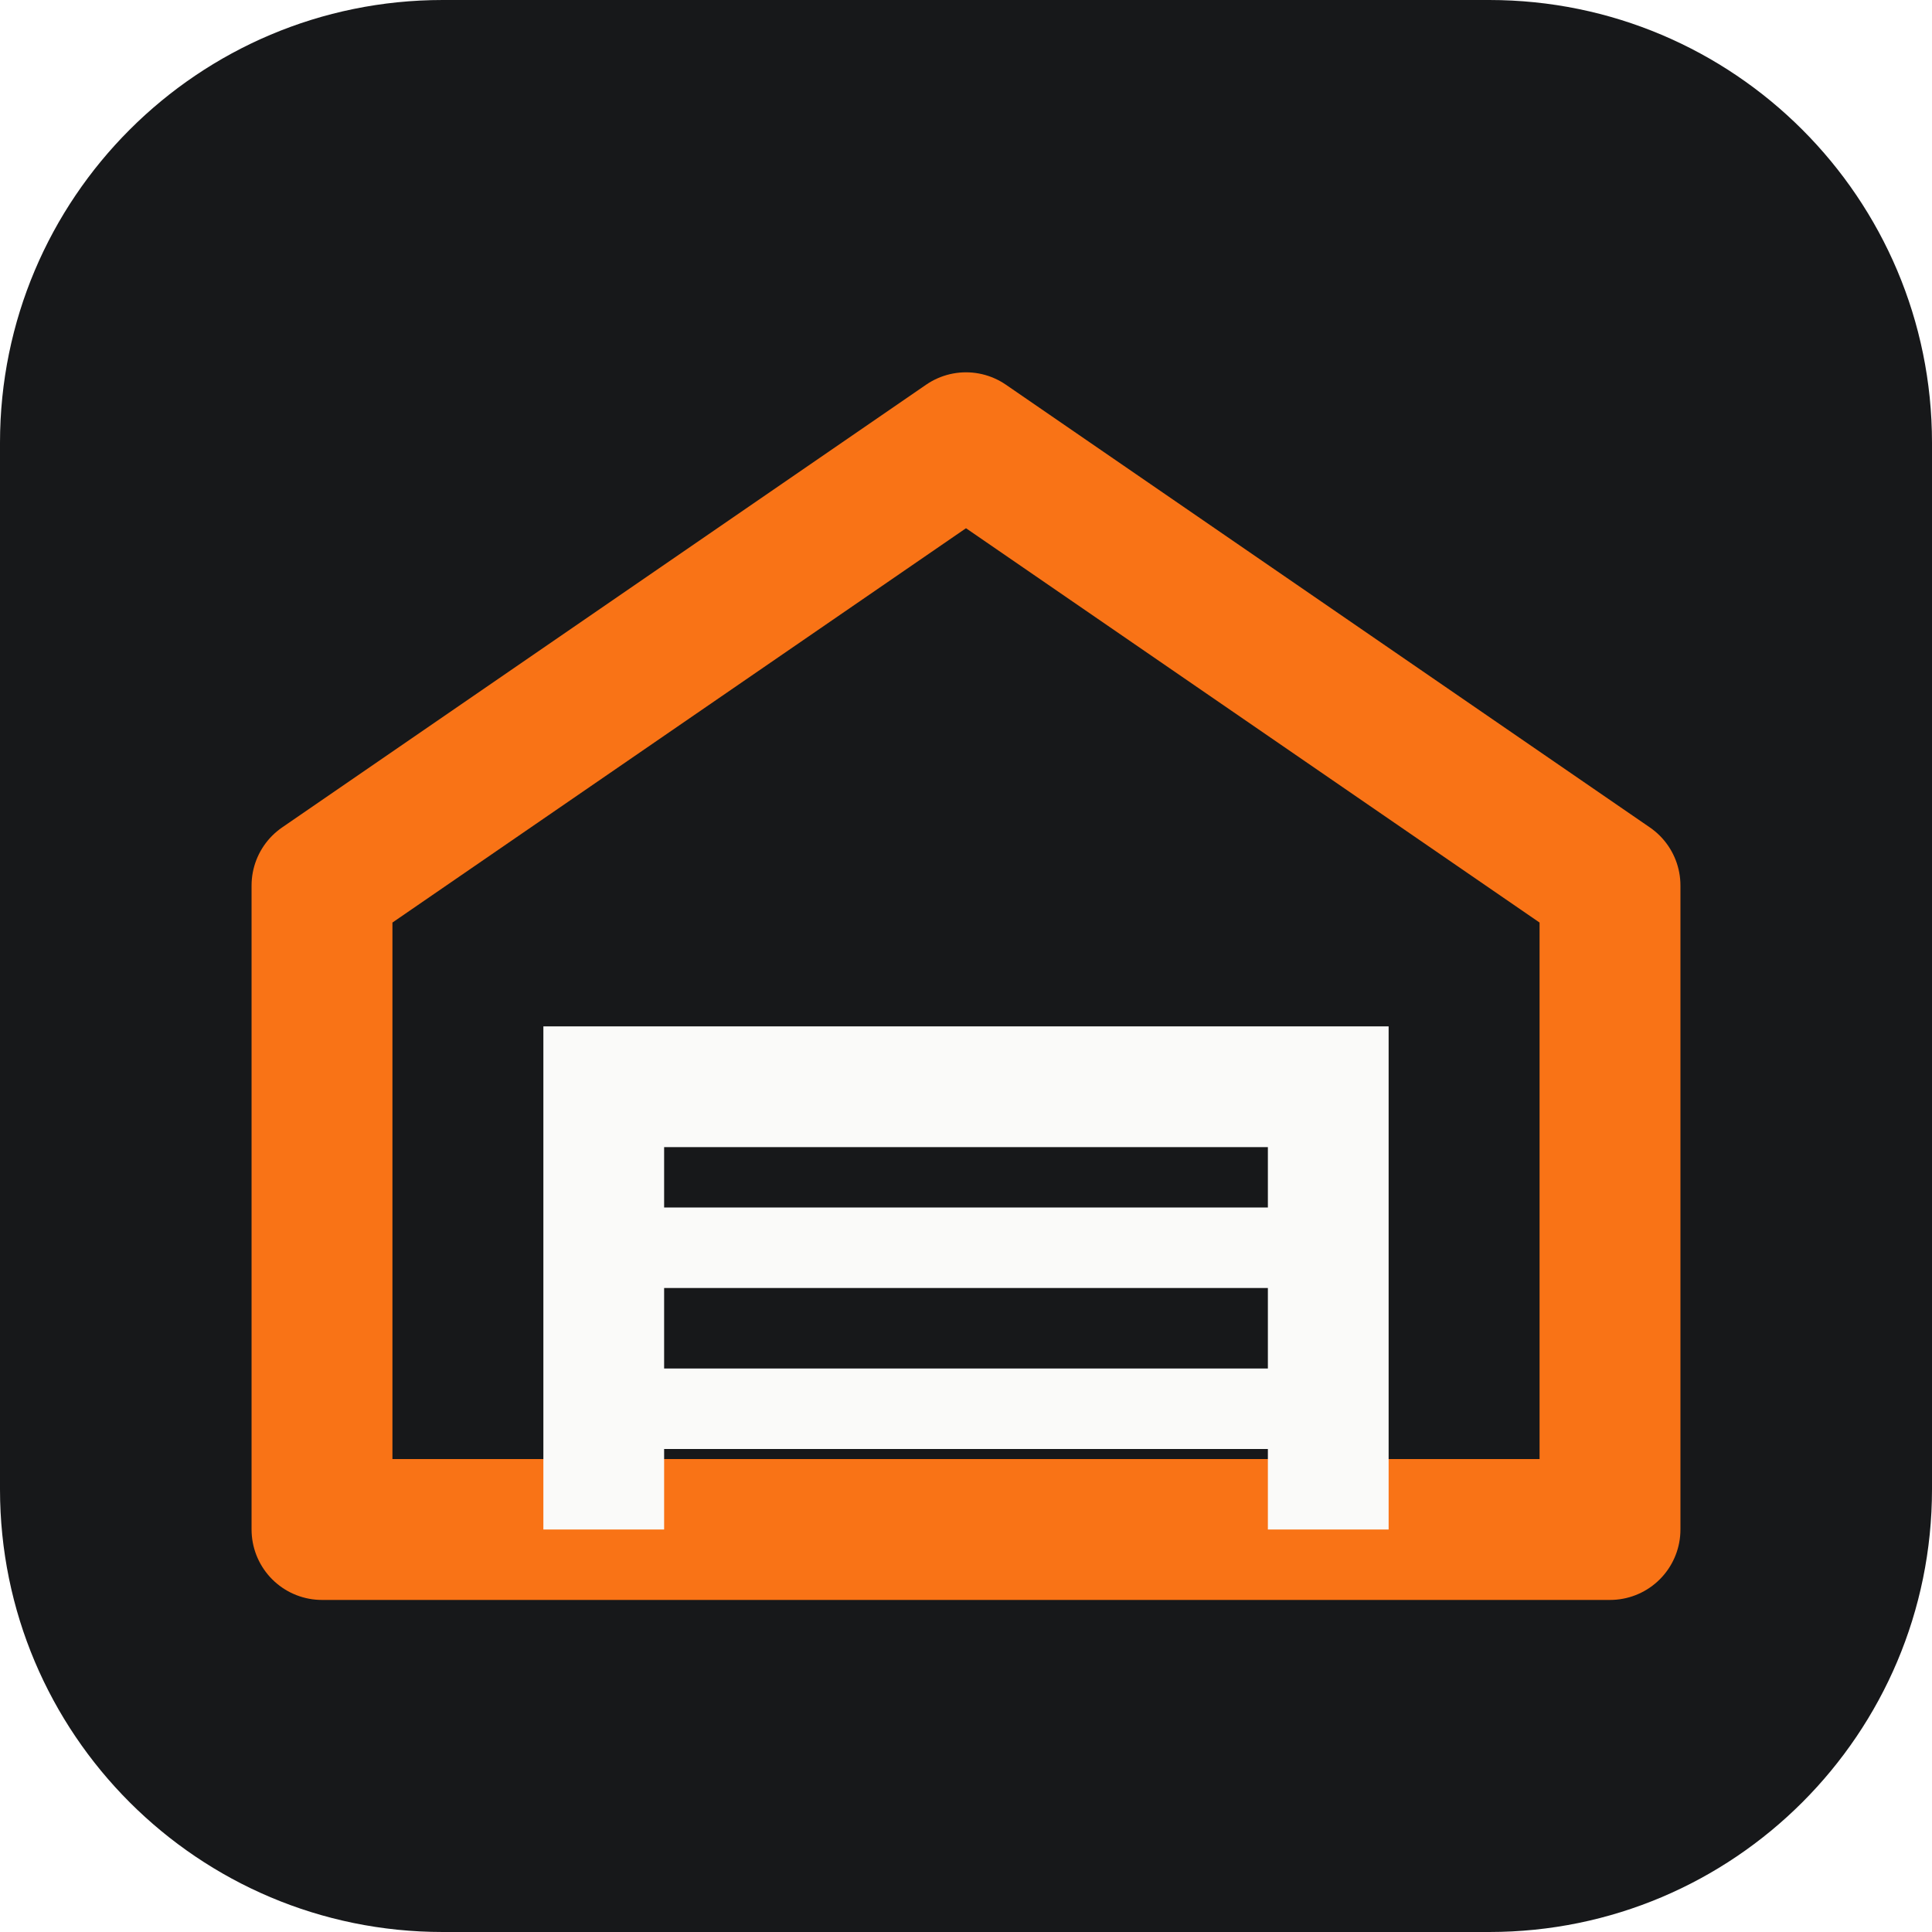
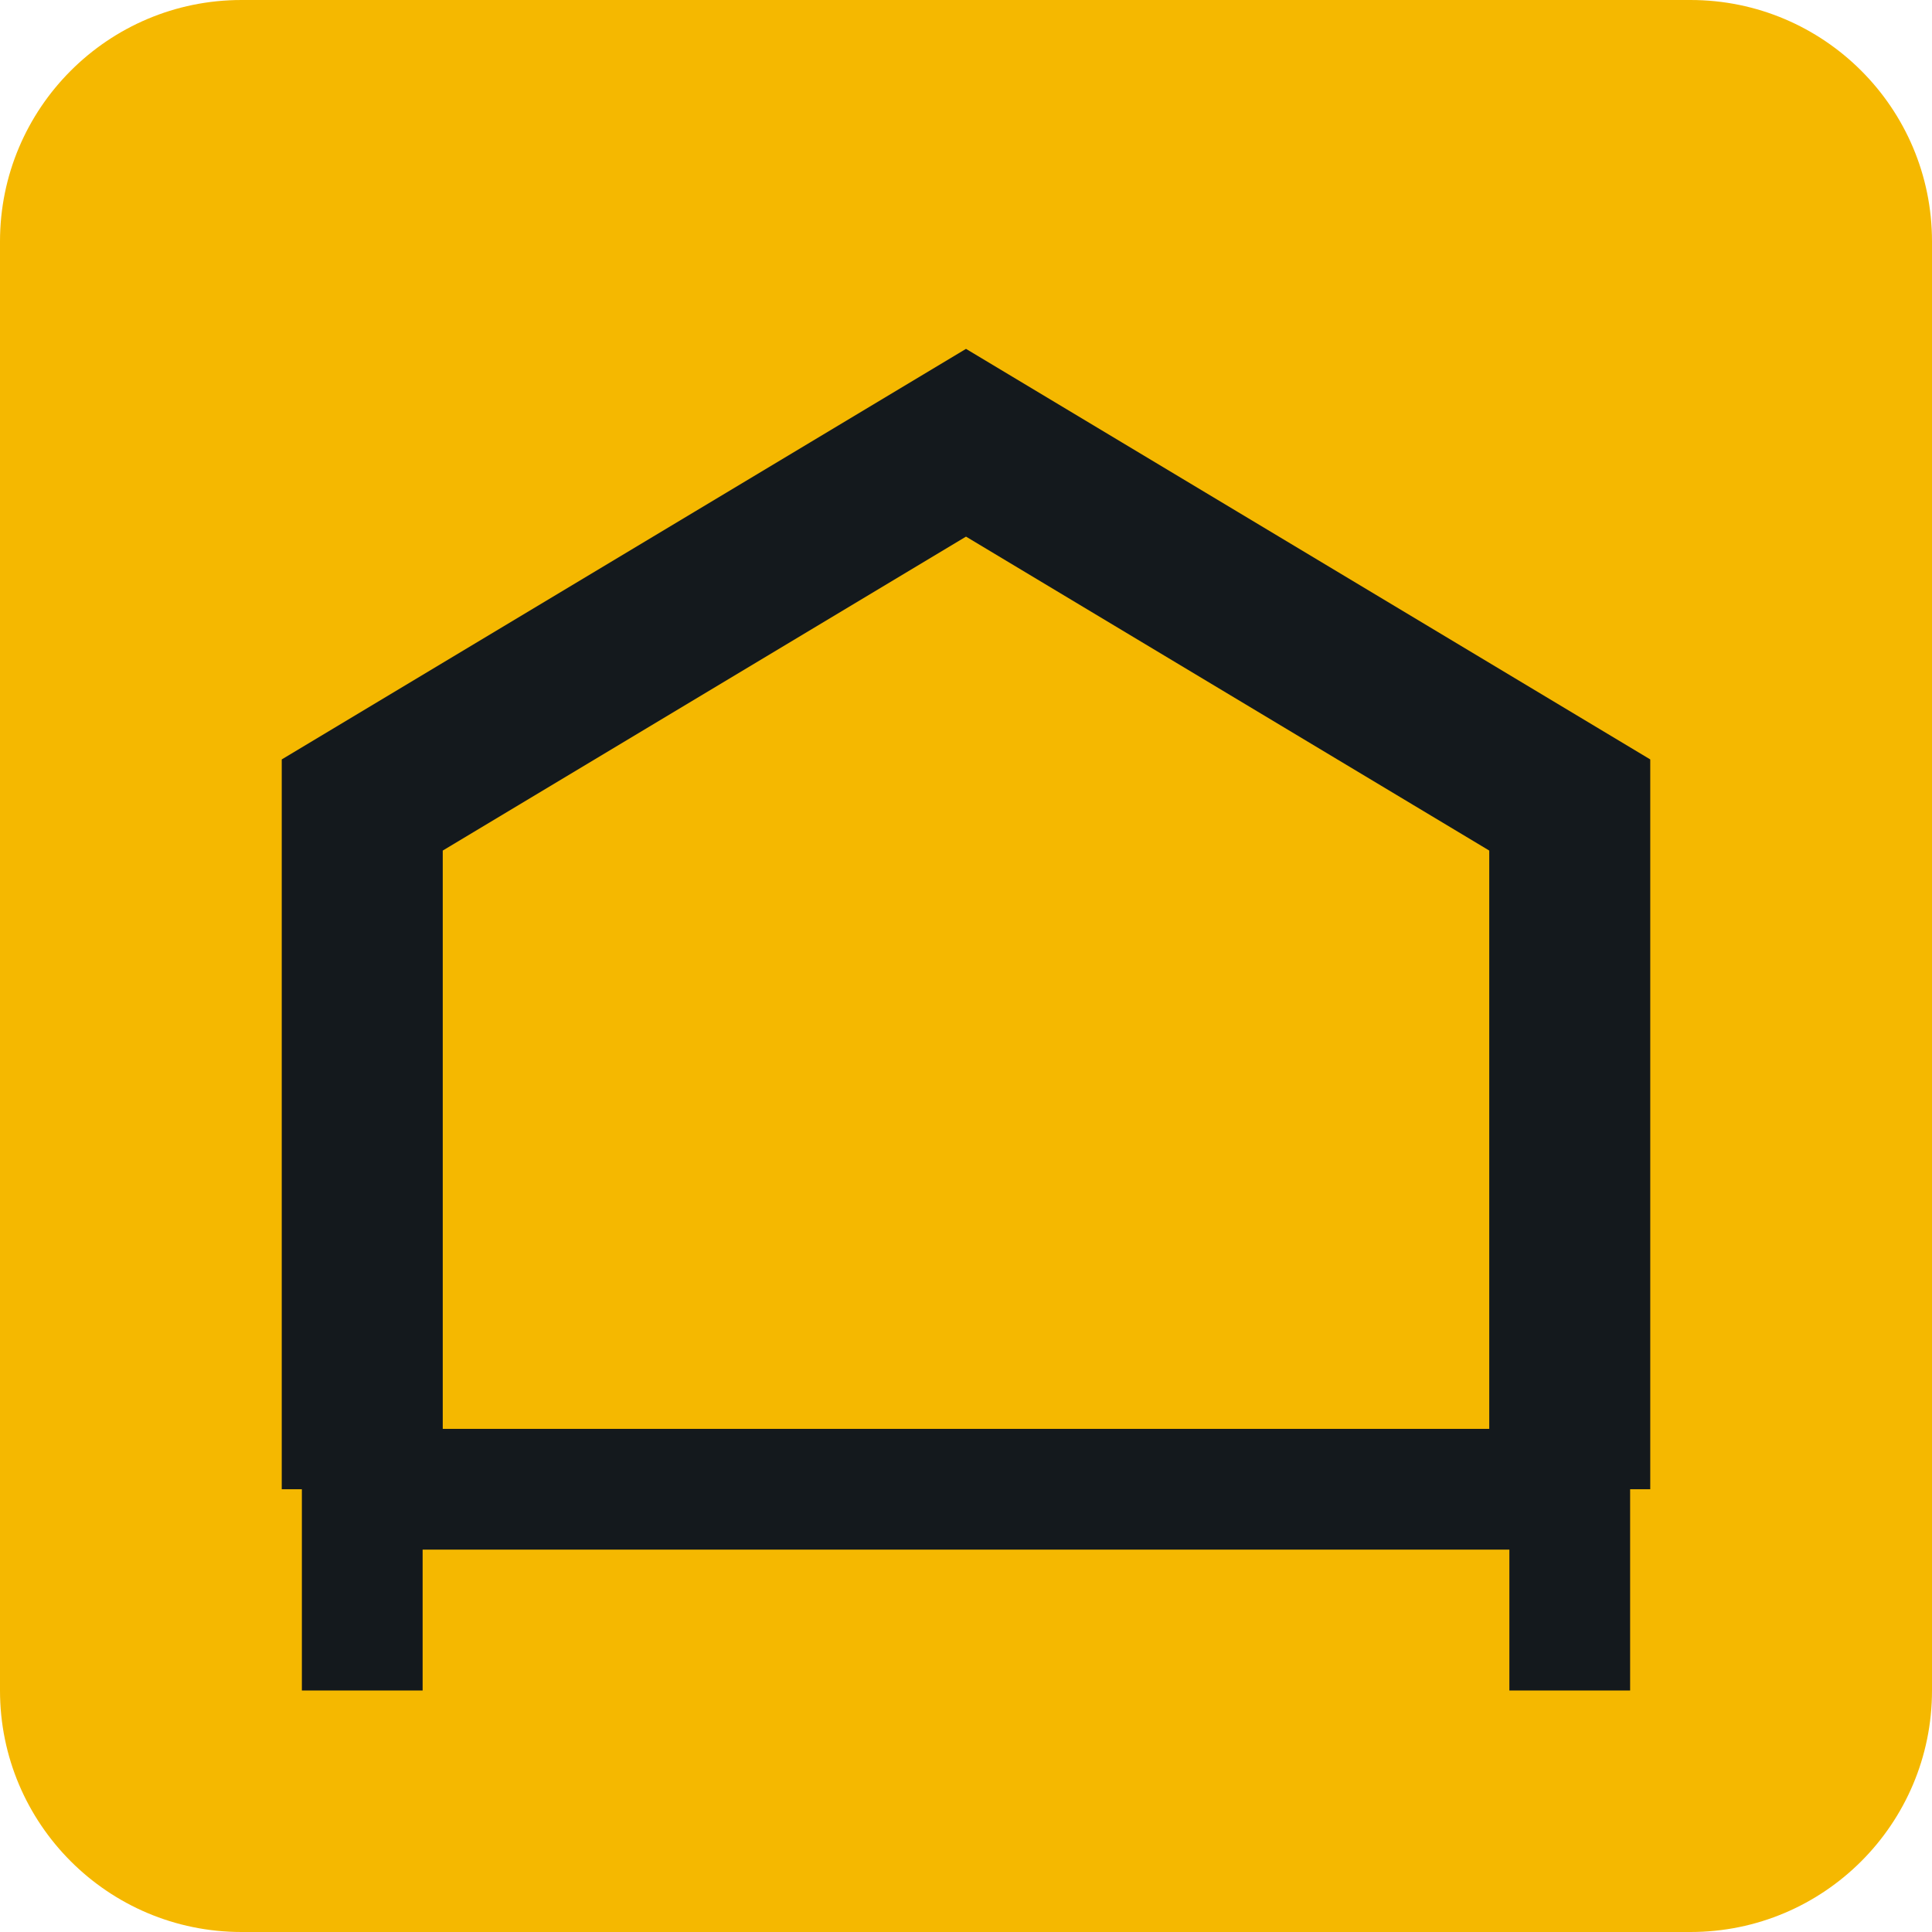
<svg xmlns="http://www.w3.org/2000/svg" width="48" height="48" viewBox="0 0 48 48">
-   <rect width="48" height="48" rx="11" fill="#17181a" />
-   <path d="M8 22 24 11l16 11v16H8z" fill="none" stroke="#f97316" stroke-width="3.5" stroke-linejoin="round" />
-   <path d="M15 38V27h18v11" fill="none" stroke="#fafaf9" stroke-width="3" />
-   <path d="M15 31h18M15 35h18" stroke="#fafaf9" stroke-width="2" />
+   <rect width="48" height="48" rx="6" fill="#f5b800" />
+   <path d="M9 37V20l15-9 15 9v17" fill="none" stroke="#14191d" stroke-width="4" stroke-linejoin="miter" />
+   <path d="M9 37h30M9 32v10M39 32v10" stroke="#14191d" stroke-width="3" />
</svg>
